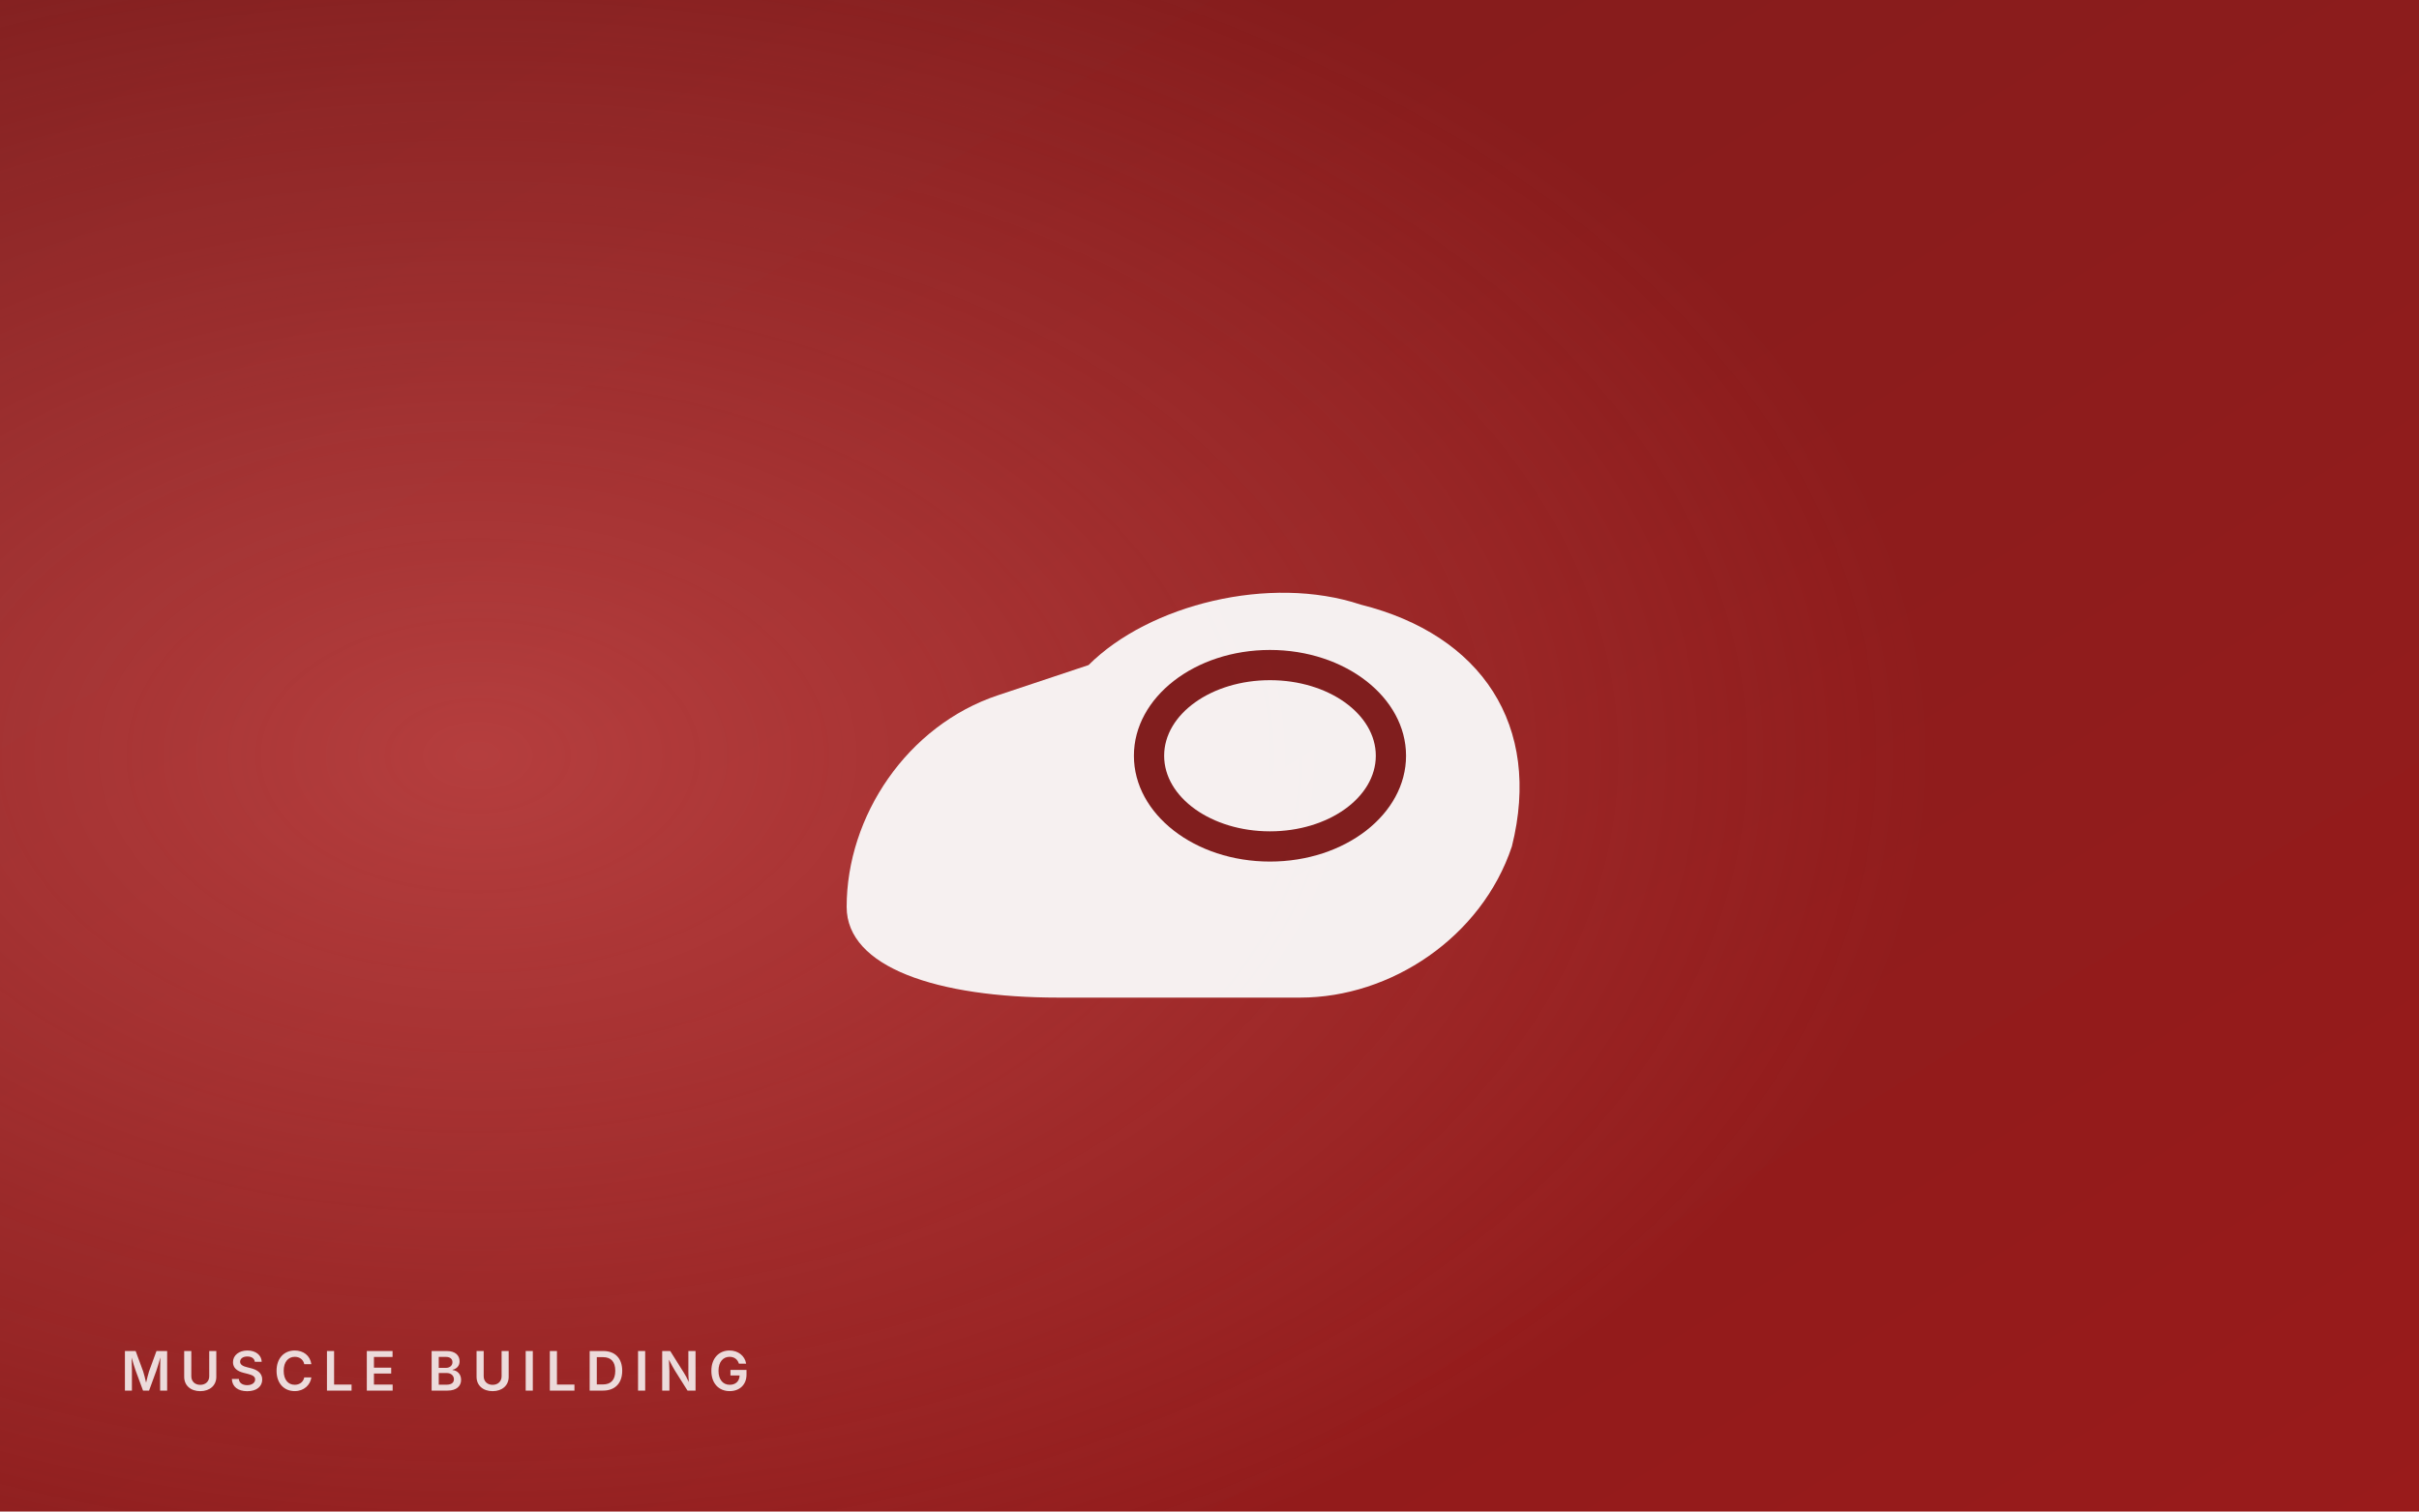
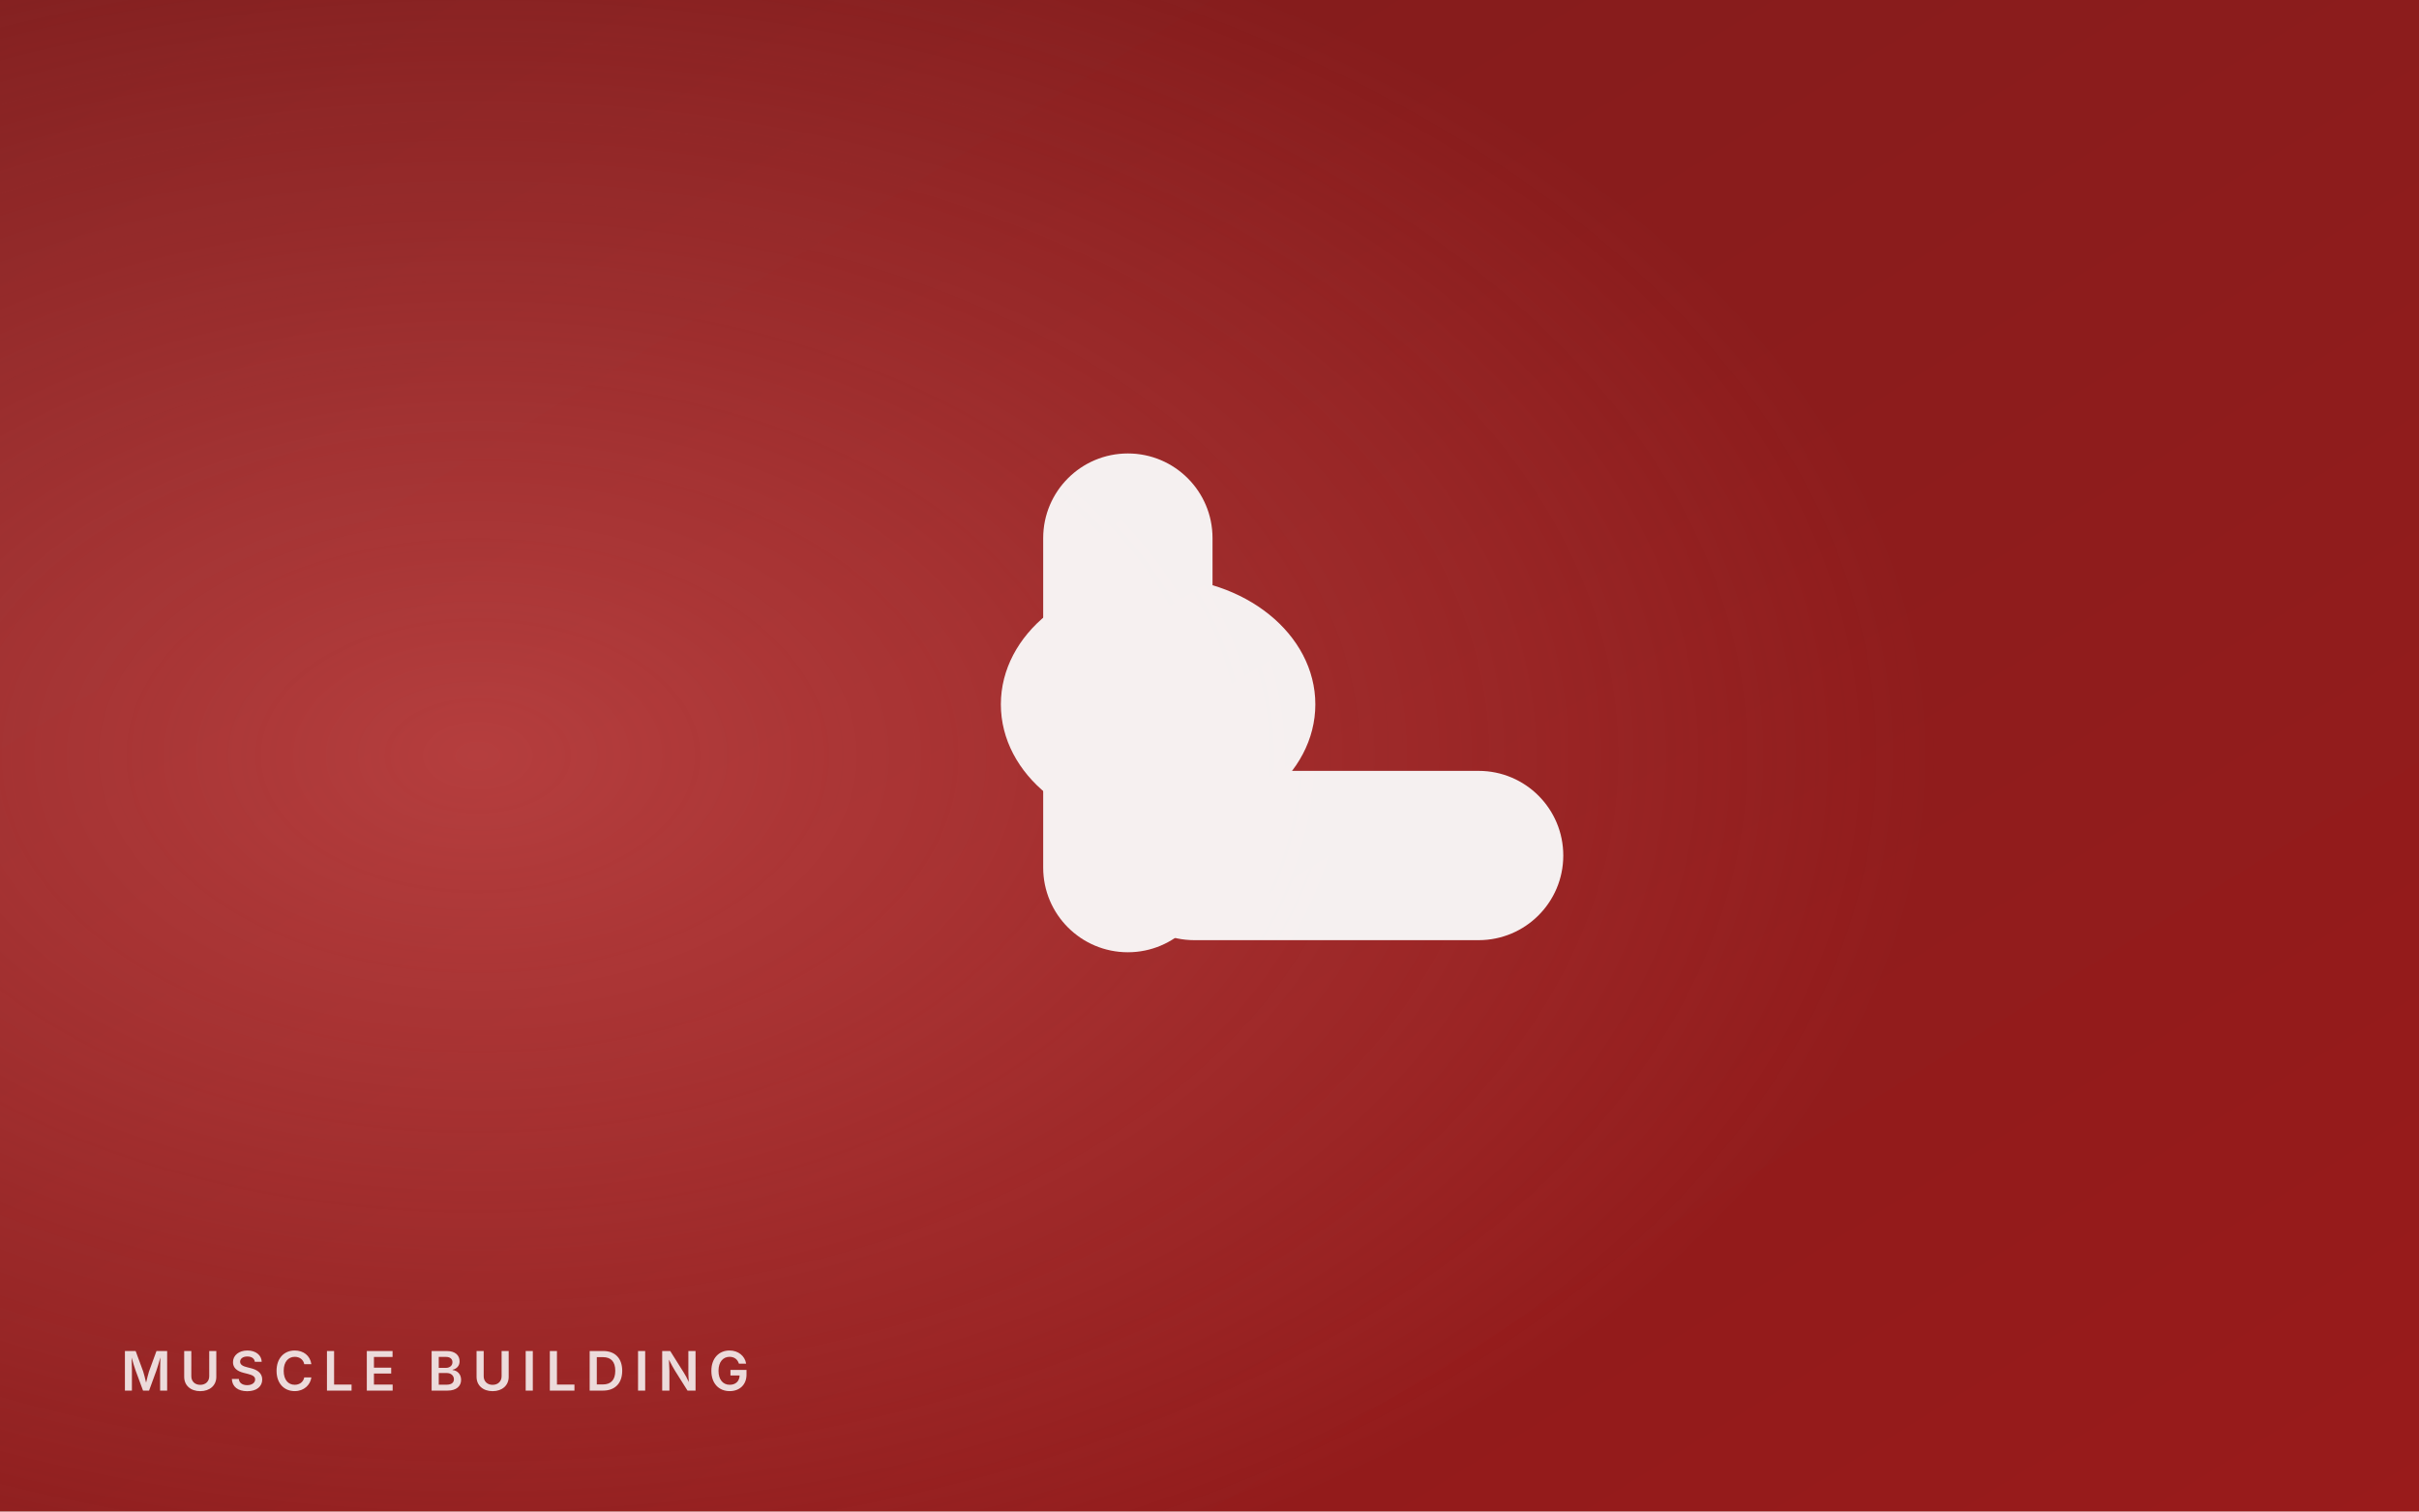
<svg xmlns="http://www.w3.org/2000/svg" viewBox="0 0 800 500" preserveAspectRatio="xMidYMid slice" role="img" aria-label="Muscle Building">
  <defs>
    <linearGradient id="bg" x1="0" y1="0" x2="1" y2="1">
      <stop offset="0%" stop-color="#7F1D1D" />
      <stop offset="100%" stop-color="#991B1B" />
    </linearGradient>
    <radialGradient id="glow" cx="20%" cy="50%" r="60%">
      <stop offset="0%" stop-color="#F87171" stop-opacity="0.4" />
      <stop offset="100%" stop-color="#F87171" stop-opacity="0" />
    </radialGradient>
  </defs>
  <rect width="800" height="500" fill="url(#bg)" />
  <rect width="800" height="500" fill="url(#glow)" />
-   <g transform="translate(400 250)" fill="#FAFAFA" opacity="0.95">
-     <path d="M -120 50 C -120 20, -100 -10, -70 -20 L -40 -30 C -20 -50, 20 -60, 50 -50 C 90 -40, 110 -10, 100 30 C 90 60, 60 80, 30 80 L -50 80 C -90 80, -120 70, -120 50 Z" />
-     <ellipse cx="20" cy="0" rx="45" ry="35" fill="#7F1D1D" />
-     <ellipse cx="20" cy="0" rx="35" ry="25" fill="#FAFAFA" />
+   <g transform="translate(375 275)" fill="#FAFAFA" opacity="0.95">
+     <rect x="-30" y="-125" width="56" height="165" rx="28" />
+     <rect x="-8" y="-20" width="150" height="56" rx="28" />
+     <ellipse cx="8" cy="-42" rx="52" ry="42" />
  </g>
  <text x="40" y="460" font-family="system-ui, -apple-system, sans-serif" font-size="18" font-weight="600" fill="#FAFAFA" letter-spacing="3" opacity="0.85">MUSCLE BUILDING</text>
</svg>
